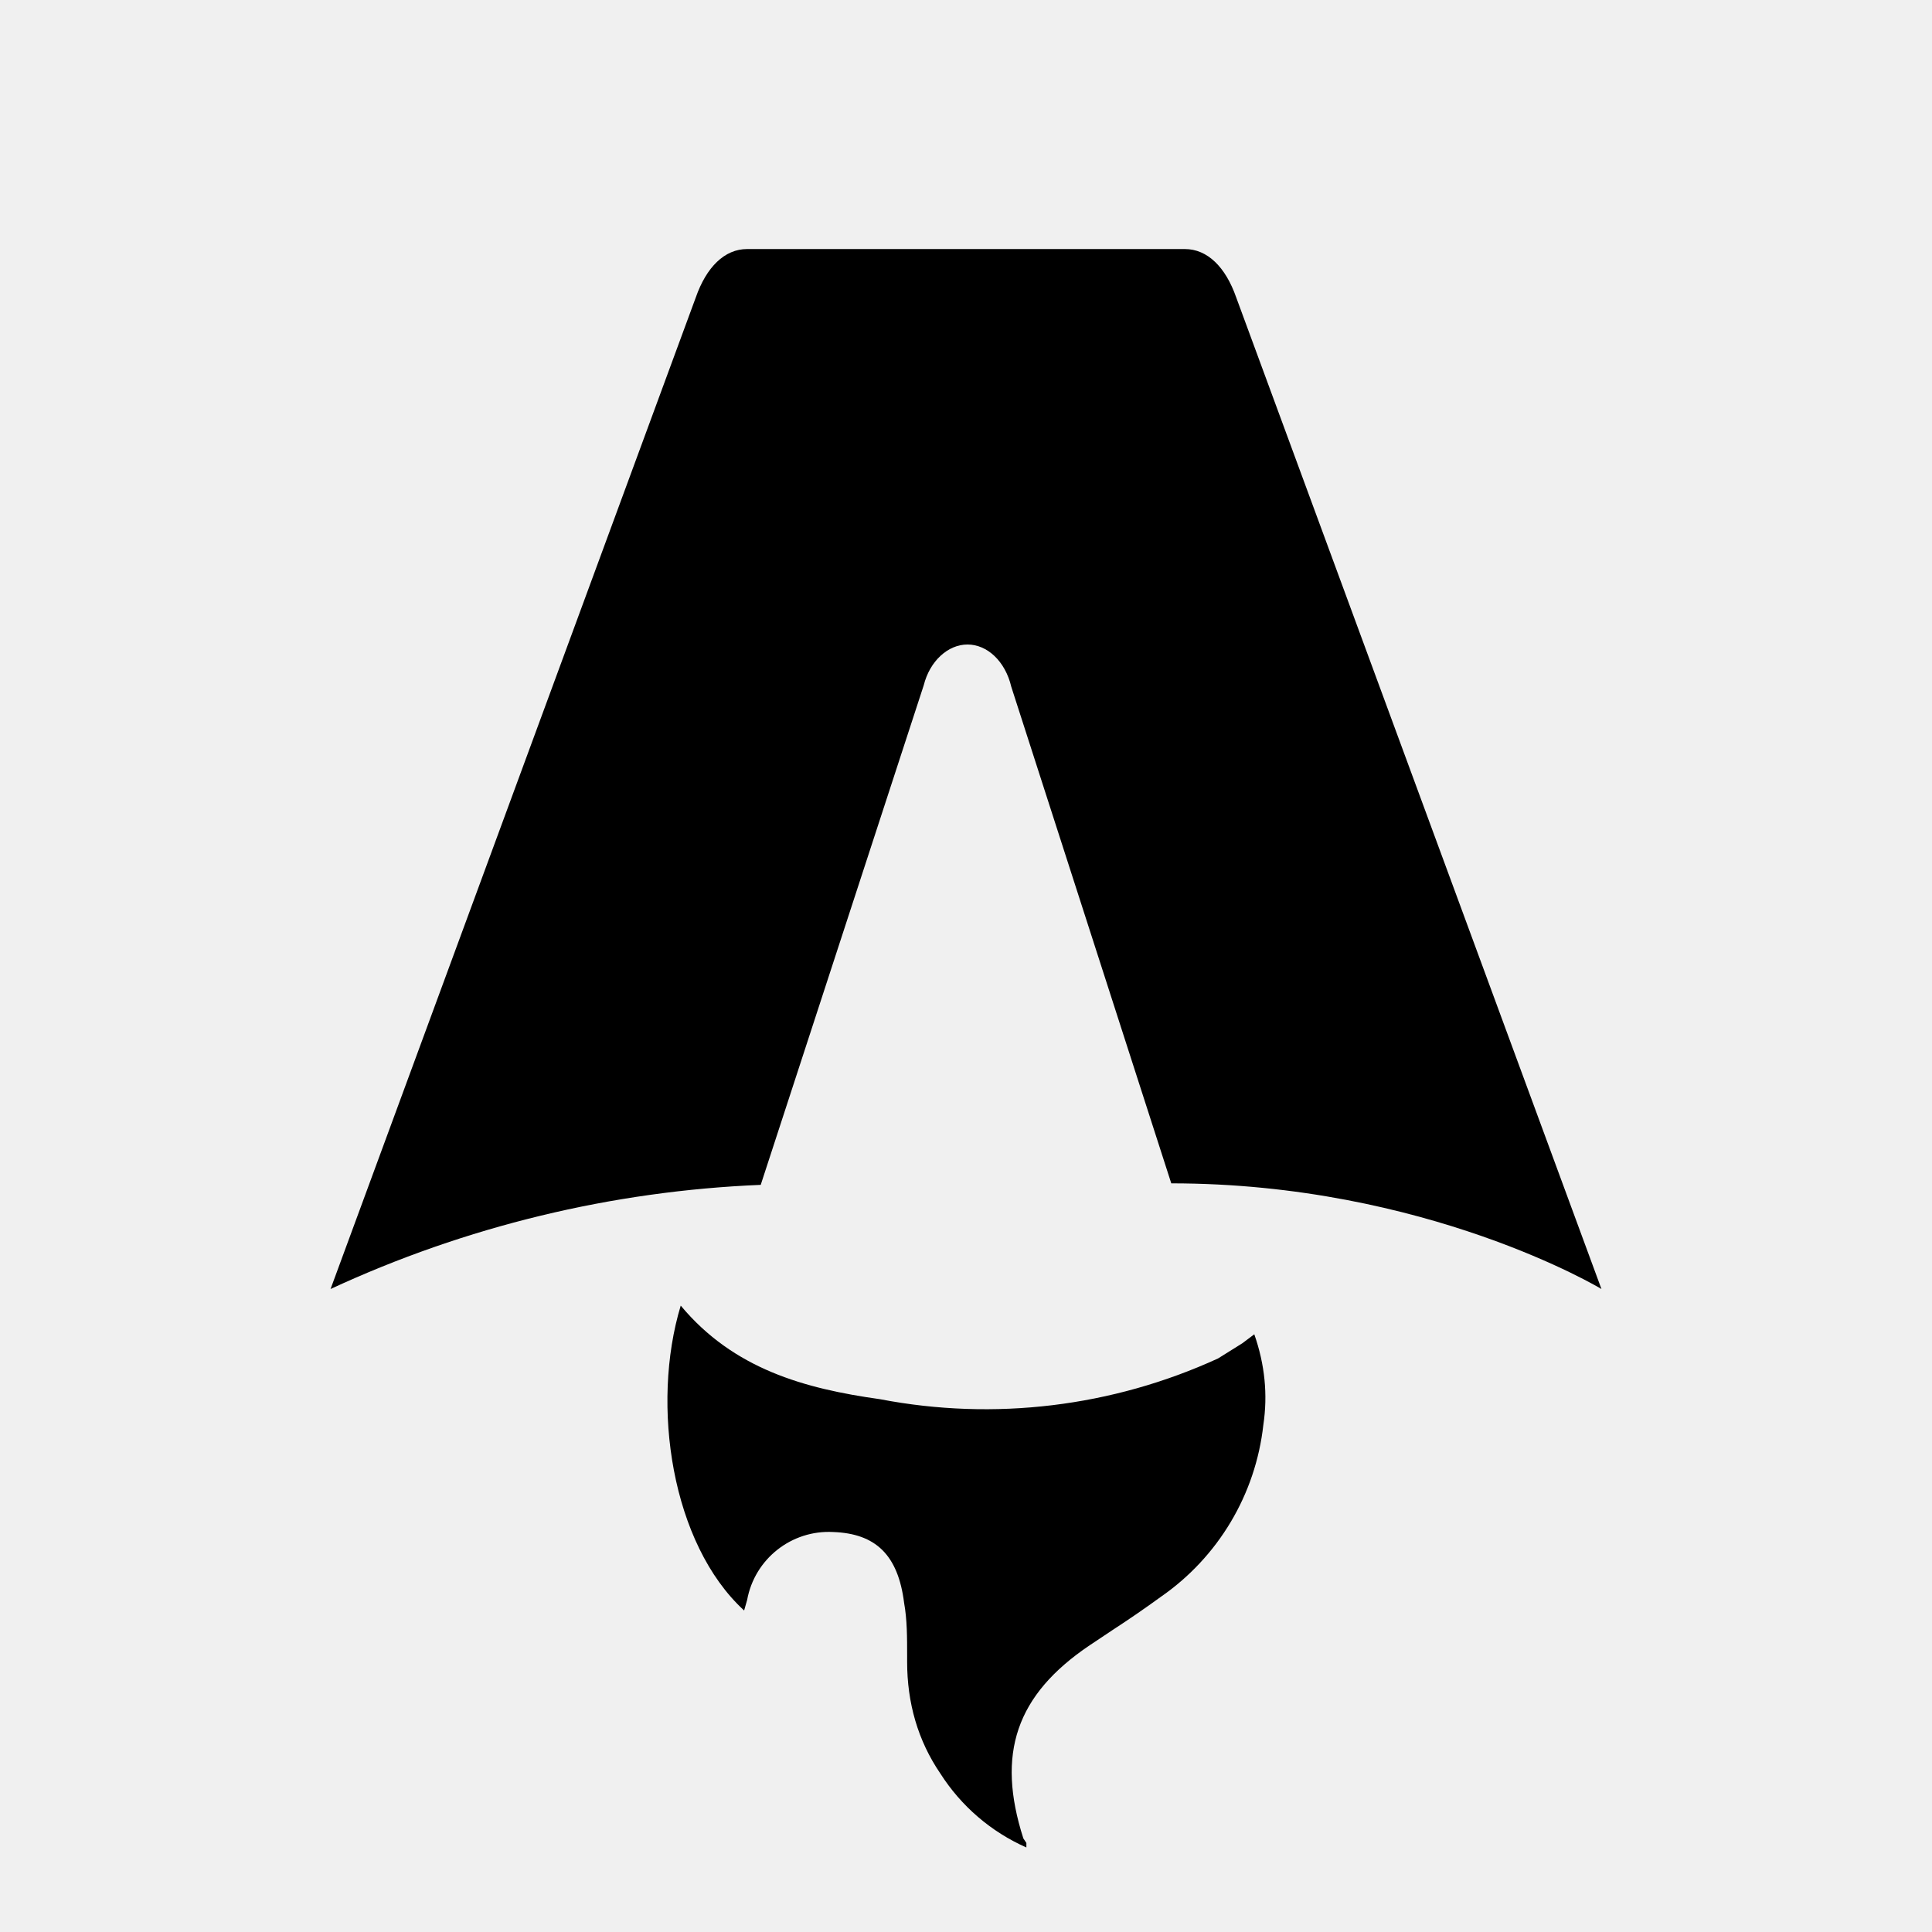
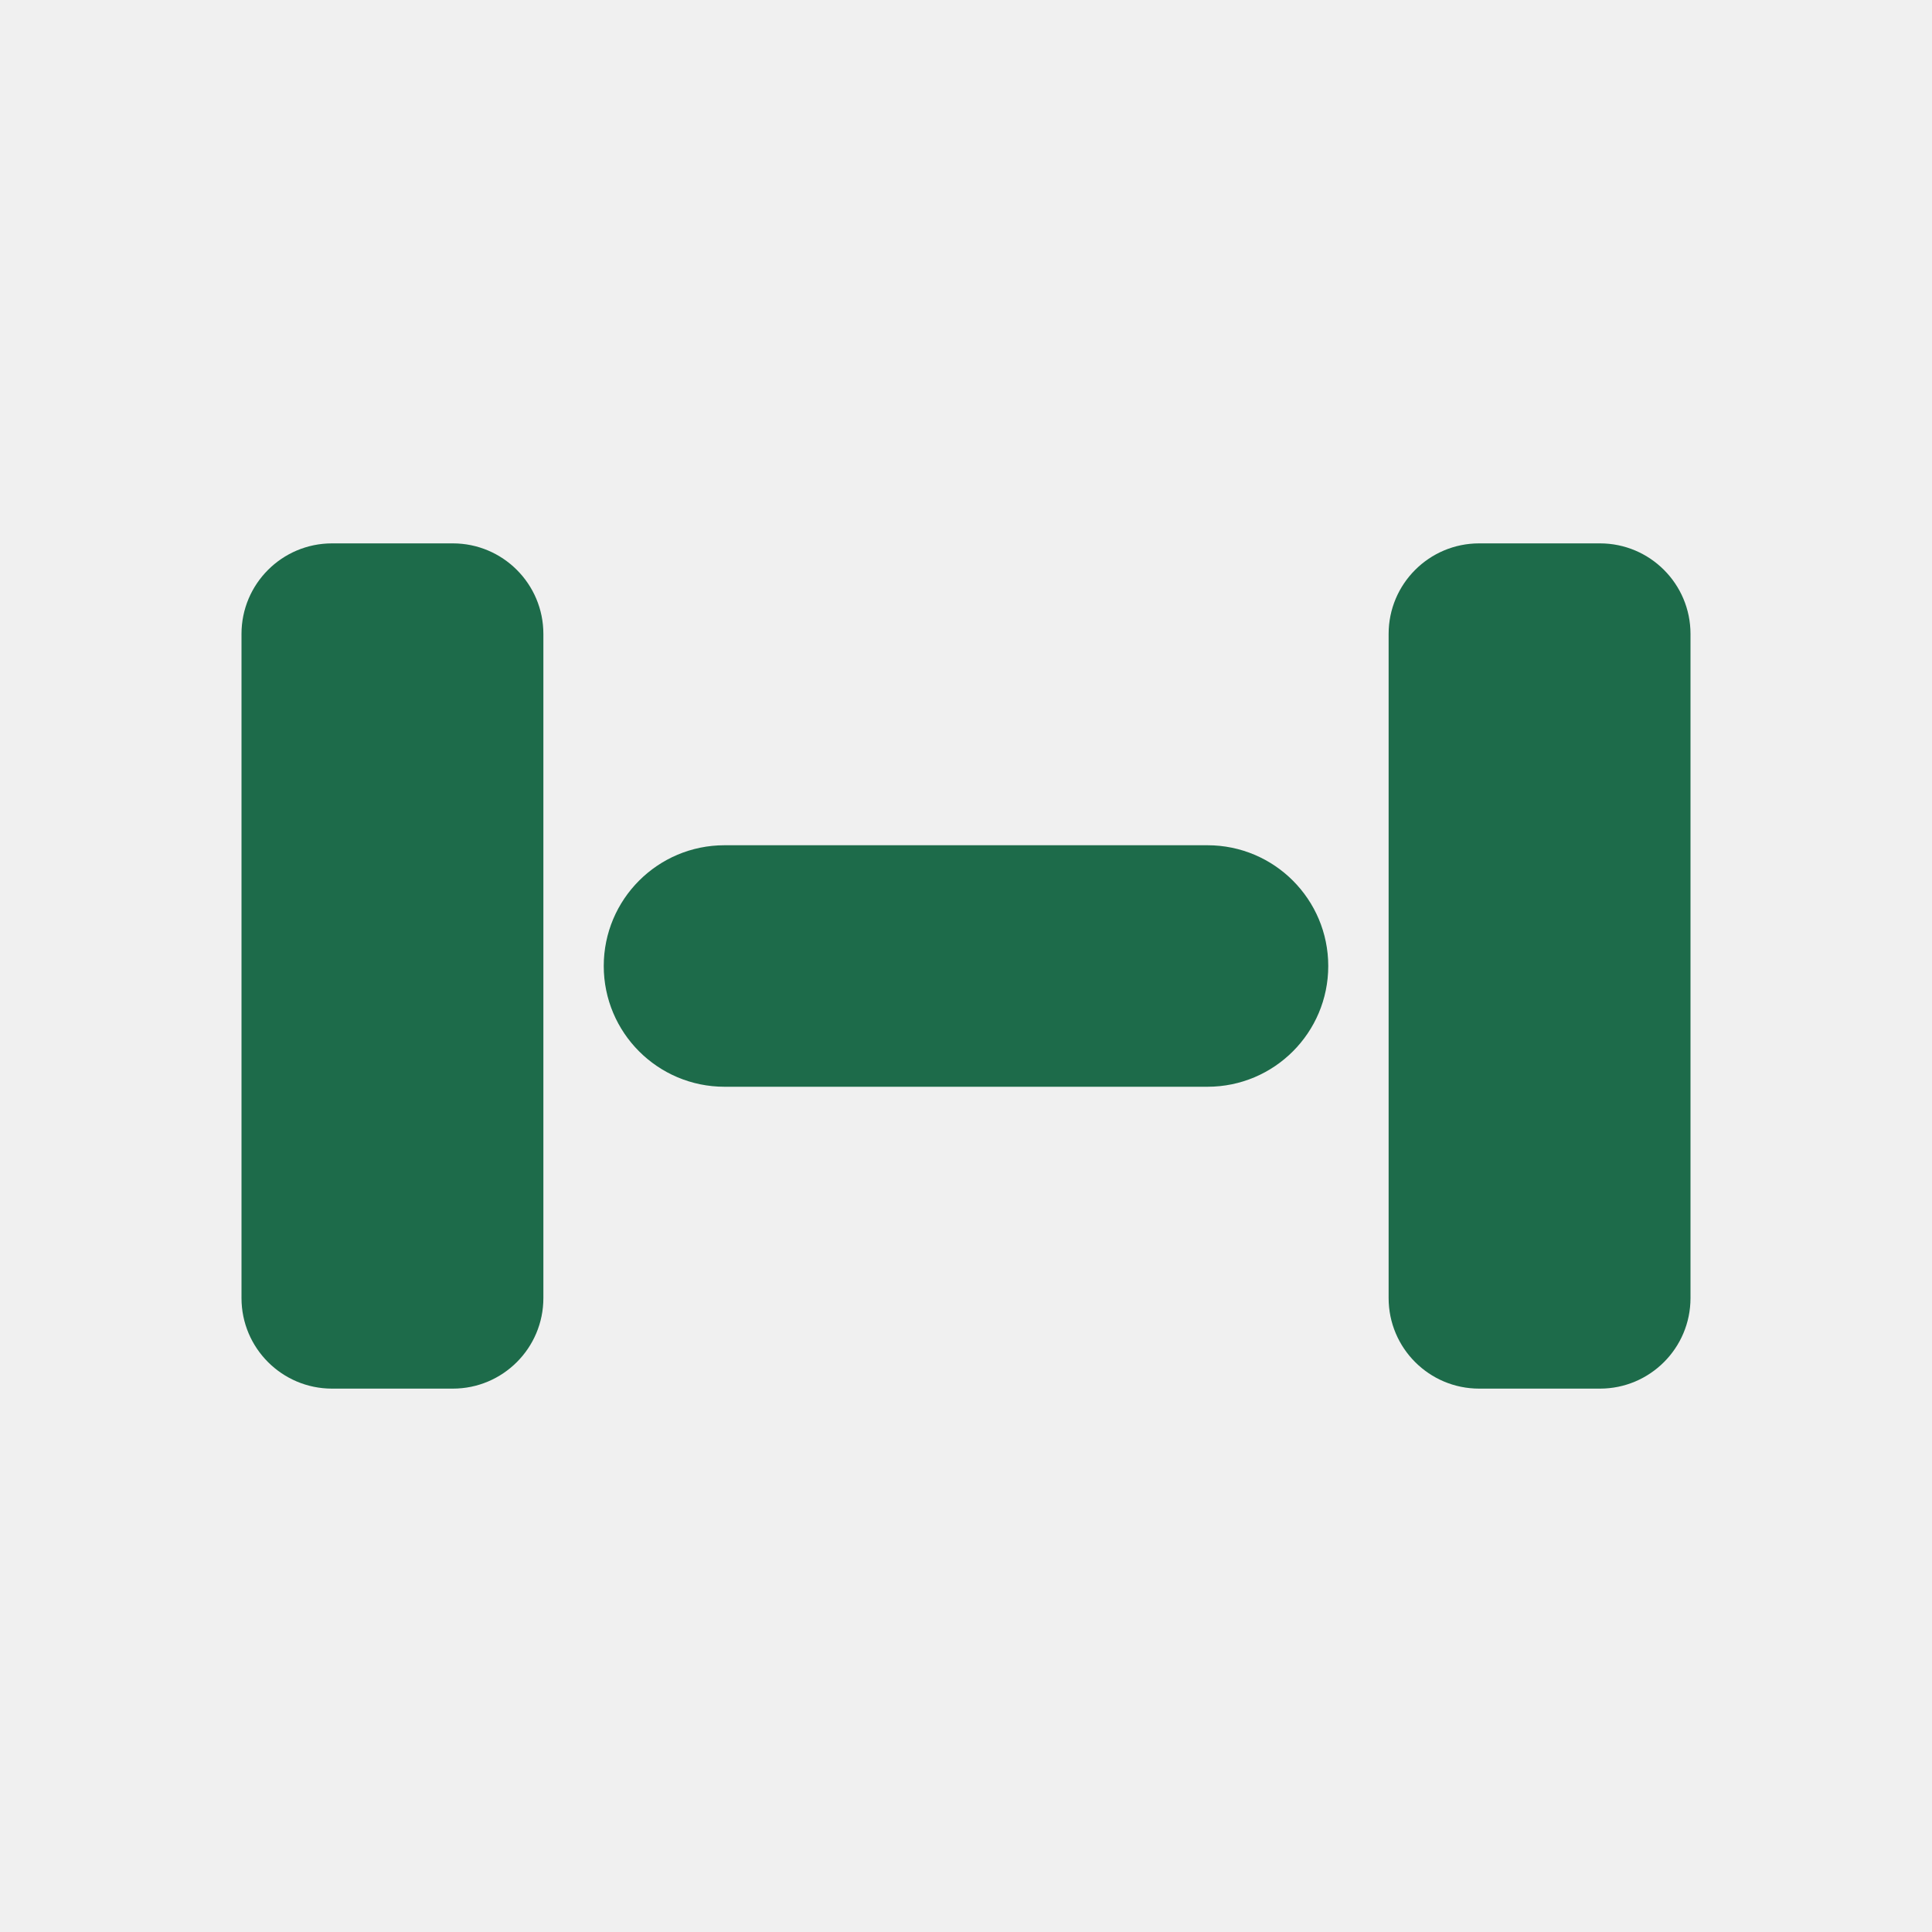
- <svg xmlns="http://www.w3.org/2000/svg" fill="none" viewBox="0 0 128 128">
-   <path d="M50.4 78.5a75.1 75.1 0 0 0-28.5 6.9l24.2-65.7c.7-2 1.9-3.2 3.4-3.2h29c1.5 0 2.7 1.2 3.4 3.2l24.2 65.7s-11.6-7-28.5-7L67 45.5c-.4-1.7-1.6-2.8-2.9-2.8-1.3 0-2.5 1.1-2.9 2.7L50.4 78.5Zm-1.1 28.2Zm-4.2-20.2c-2 6.6-.6 15.8 4.2 20.2a17.5 17.5 0 0 1 .2-.7 5.5 5.5 0 0 1 5.7-4.5c2.8.1 4.3 1.5 4.7 4.7.2 1.1.2 2.3.2 3.5v.4c0 2.7.7 5.2 2.2 7.4a13 13 0 0 0 5.7 4.9v-.3l-.2-.3c-1.8-5.6-.5-9.5 4.4-12.8l1.5-1a73 73 0 0 0 3.2-2.2 16 16 0 0 0 6.8-11.4c.3-2 .1-4-.6-6l-.8.6-1.6 1a37 37 0 0 1-22.4 2.7c-5-.7-9.7-2-13.2-6.2Z" />
+ <svg xmlns="http://www.w3.org/2000/svg" viewBox="0 0 32 32">
+   <g>
+     <rect x="10" y="14" width="12" height="4" rx="2" />
+     <rect x="4" y="9" width="5" height="14" rx="1.5" />
+     <rect x="23" y="9" width="5" height="14" rx="1.5" />
+   </g>
  <style>
-         path { fill: #000; }
+         g { fill: #1d6b4a; }
        @media (prefers-color-scheme: dark) {
-             path { fill: #FFF; }
+             g { fill: #3ecf8e; }
        }
    </style>
</svg>
